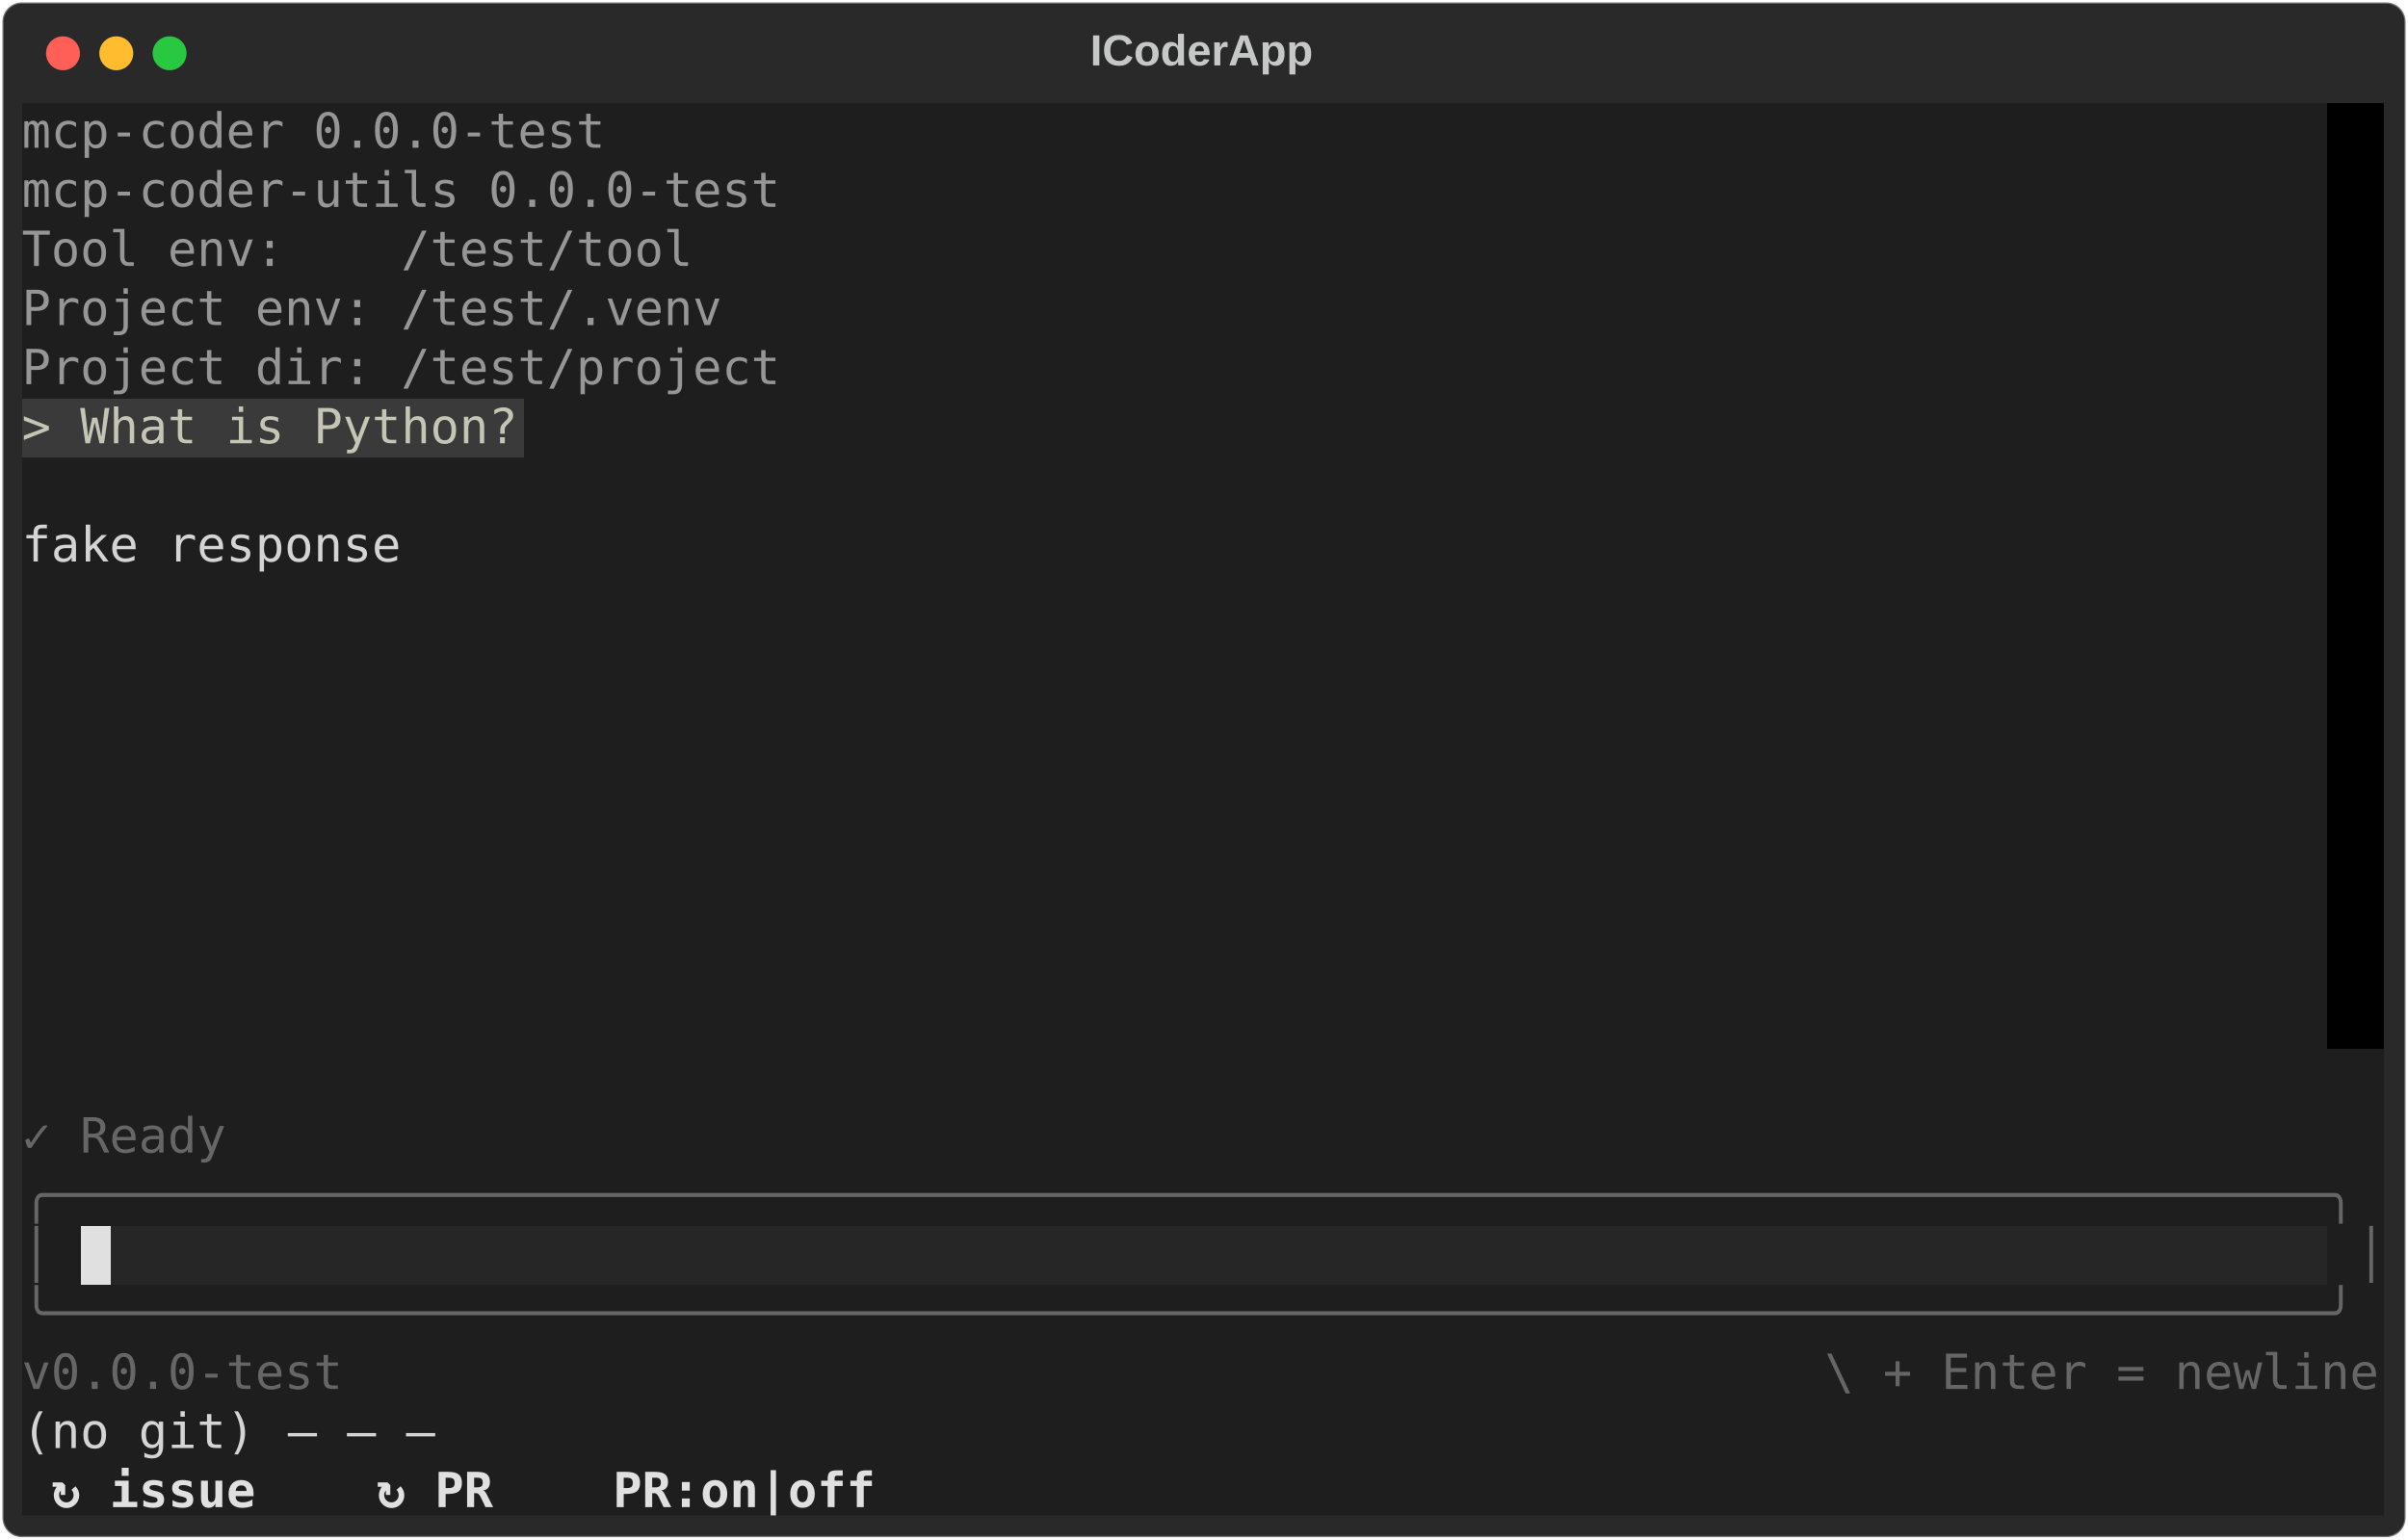
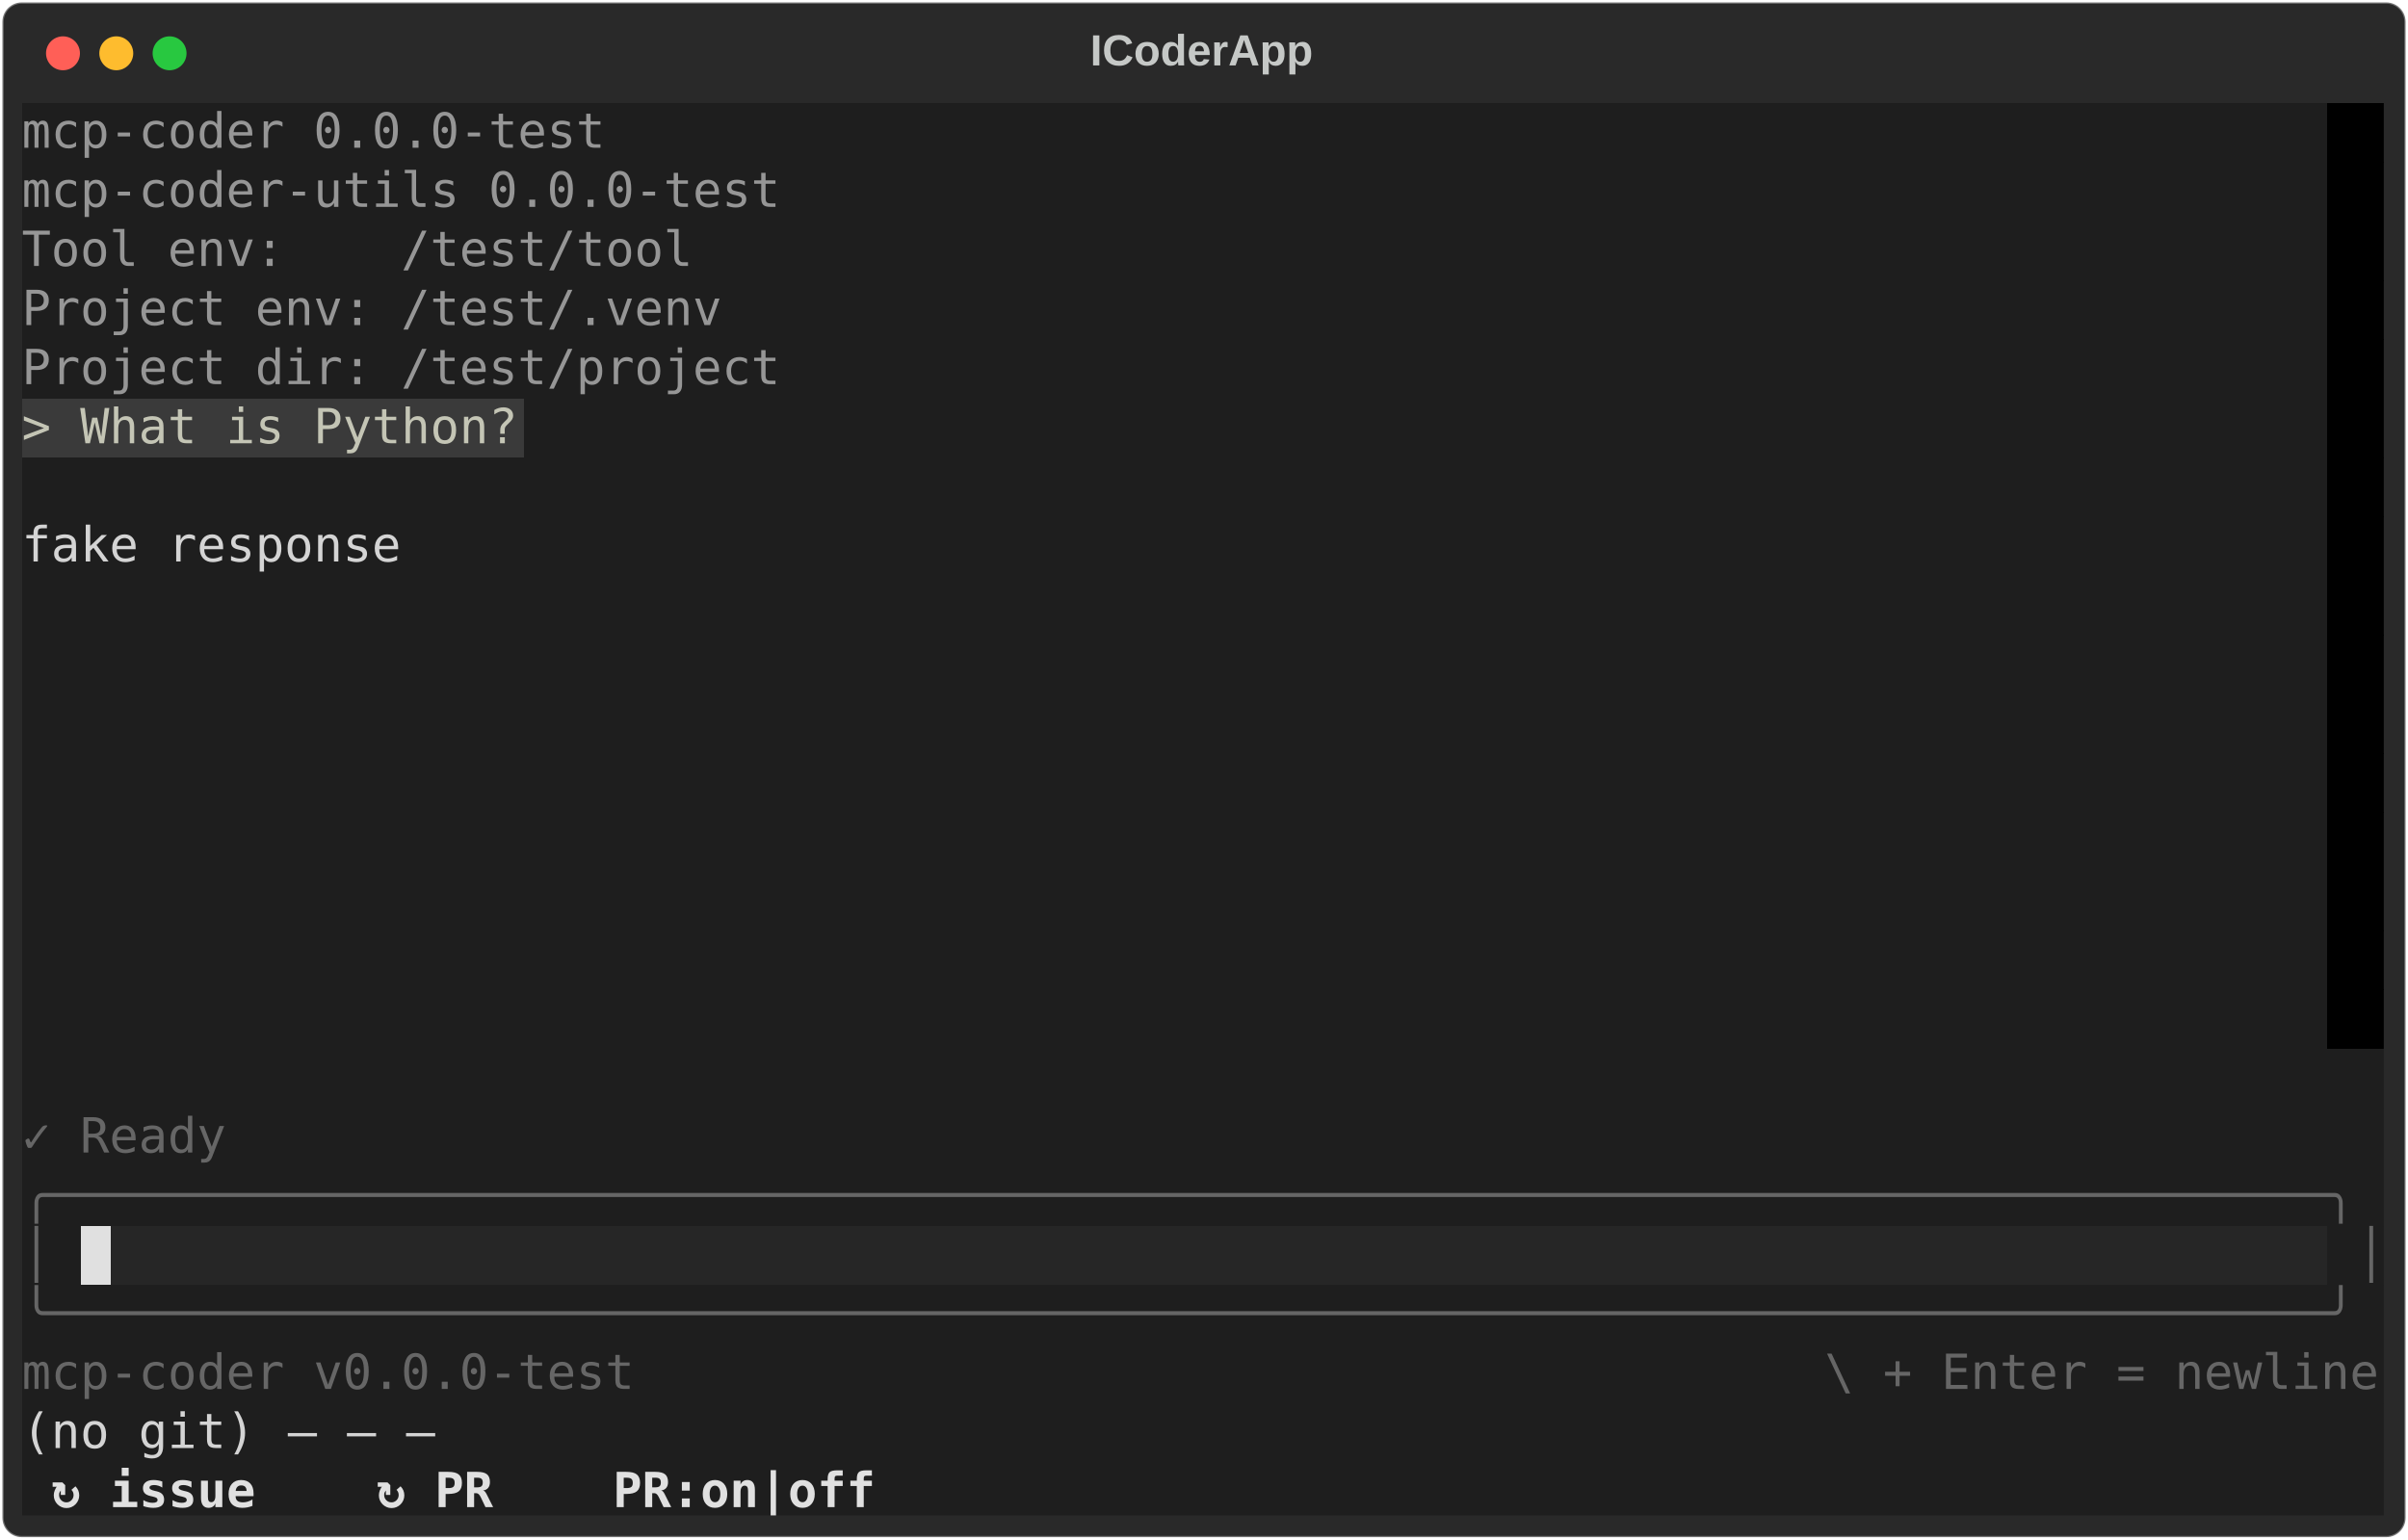
<svg xmlns="http://www.w3.org/2000/svg" class="rich-terminal" viewBox="0 0 994 635.6">
  <style>

    @font-face {
        font-family: "Fira Code";
        src: local("FiraCode-Regular"),
                url("https://cdnjs.cloudflare.com/ajax/libs/firacode/6.2.0/woff2/FiraCode-Regular.woff2") format("woff2"),
                url("https://cdnjs.cloudflare.com/ajax/libs/firacode/6.2.0/woff/FiraCode-Regular.woff") format("woff");
        font-style: normal;
        font-weight: 400;
    }
    @font-face {
        font-family: "Fira Code";
        src: local("FiraCode-Bold"),
                url("https://cdnjs.cloudflare.com/ajax/libs/firacode/6.2.0/woff2/FiraCode-Bold.woff2") format("woff2"),
                url("https://cdnjs.cloudflare.com/ajax/libs/firacode/6.2.0/woff/FiraCode-Bold.woff") format("woff");
        font-style: bold;
        font-weight: 700;
    }

    .terminal-matrix {
        font-family: Fira Code, monospace;
        font-size: 20px;
        line-height: 24.4px;
        font-variant-east-asian: full-width;
    }

    .terminal-title {
        font-size: 18px;
        font-weight: bold;
        font-family: arial;
    }

    .terminal-r1 { fill: #969696 }
.terminal-r2 { fill: #d4d4d4 }
.terminal-r3 { fill: #c5c8c6 }
.terminal-r4 { fill: #c4c5b5 }
.terminal-r5 { fill: #666666 }
.terminal-r6 { fill: #121212 }
.terminal-r7 { fill: #e0e0e0;font-weight: bold }
    </style>
  <defs>
    <clipPath id="terminal-clip-terminal">
      <rect x="0" y="0" width="975.0" height="584.6" />
    </clipPath>
    <clipPath id="terminal-line-0">
      <rect x="0" y="1.5" width="976" height="24.65" />
    </clipPath>
    <clipPath id="terminal-line-1">
      <rect x="0" y="25.9" width="976" height="24.65" />
    </clipPath>
    <clipPath id="terminal-line-2">
      <rect x="0" y="50.3" width="976" height="24.65" />
    </clipPath>
    <clipPath id="terminal-line-3">
      <rect x="0" y="74.7" width="976" height="24.65" />
    </clipPath>
    <clipPath id="terminal-line-4">
      <rect x="0" y="99.1" width="976" height="24.65" />
    </clipPath>
    <clipPath id="terminal-line-5">
      <rect x="0" y="123.5" width="976" height="24.65" />
    </clipPath>
    <clipPath id="terminal-line-6">
      <rect x="0" y="147.9" width="976" height="24.65" />
    </clipPath>
    <clipPath id="terminal-line-7">
      <rect x="0" y="172.3" width="976" height="24.65" />
    </clipPath>
    <clipPath id="terminal-line-8">
      <rect x="0" y="196.7" width="976" height="24.65" />
    </clipPath>
    <clipPath id="terminal-line-9">
      <rect x="0" y="221.1" width="976" height="24.65" />
    </clipPath>
    <clipPath id="terminal-line-10">
      <rect x="0" y="245.5" width="976" height="24.65" />
    </clipPath>
    <clipPath id="terminal-line-11">
      <rect x="0" y="269.9" width="976" height="24.65" />
    </clipPath>
    <clipPath id="terminal-line-12">
      <rect x="0" y="294.3" width="976" height="24.65" />
    </clipPath>
    <clipPath id="terminal-line-13">
      <rect x="0" y="318.7" width="976" height="24.65" />
    </clipPath>
    <clipPath id="terminal-line-14">
      <rect x="0" y="343.1" width="976" height="24.65" />
    </clipPath>
    <clipPath id="terminal-line-15">
      <rect x="0" y="367.5" width="976" height="24.65" />
    </clipPath>
    <clipPath id="terminal-line-16">
      <rect x="0" y="391.9" width="976" height="24.65" />
    </clipPath>
    <clipPath id="terminal-line-17">
      <rect x="0" y="416.3" width="976" height="24.65" />
    </clipPath>
    <clipPath id="terminal-line-18">
      <rect x="0" y="440.7" width="976" height="24.65" />
    </clipPath>
    <clipPath id="terminal-line-19">
      <rect x="0" y="465.1" width="976" height="24.65" />
    </clipPath>
    <clipPath id="terminal-line-20">
      <rect x="0" y="489.5" width="976" height="24.65" />
    </clipPath>
    <clipPath id="terminal-line-21">
      <rect x="0" y="513.9" width="976" height="24.65" />
    </clipPath>
    <clipPath id="terminal-line-22">
      <rect x="0" y="538.3" width="976" height="24.65" />
    </clipPath>
  </defs>
  <rect fill="#292929" stroke="rgba(255,255,255,0.35)" stroke-width="1" x="1" y="1" width="992" height="633.6" rx="8" />
  <text class="terminal-title" fill="#c5c8c6" text-anchor="middle" x="496" y="27">ICoderApp</text>
  <g transform="translate(26,22)">
    <circle cx="0" cy="0" r="7" fill="#ff5f57" />
    <circle cx="22" cy="0" r="7" fill="#febc2e" />
    <circle cx="44" cy="0" r="7" fill="#28c840" />
  </g>
  <g transform="translate(9, 41)" clip-path="url(#terminal-clip-terminal)">
    <rect fill="#1e1e1e" x="0" y="1.5" width="244" height="24.65" shape-rendering="crispEdges" />
    <rect fill="#1e1e1e" x="244" y="1.5" width="707.6" height="24.65" shape-rendering="crispEdges" />
    <rect fill="#000000" x="951.6" y="1.5" width="24.4" height="24.65" shape-rendering="crispEdges" />
    <rect fill="#1e1e1e" x="0" y="25.9" width="317.2" height="24.65" shape-rendering="crispEdges" />
    <rect fill="#1e1e1e" x="317.2" y="25.9" width="634.4" height="24.65" shape-rendering="crispEdges" />
    <rect fill="#000000" x="951.6" y="25.9" width="24.4" height="24.65" shape-rendering="crispEdges" />
    <rect fill="#1e1e1e" x="0" y="50.3" width="280.6" height="24.65" shape-rendering="crispEdges" />
    <rect fill="#1e1e1e" x="280.6" y="50.3" width="671" height="24.65" shape-rendering="crispEdges" />
    <rect fill="#000000" x="951.6" y="50.3" width="24.4" height="24.65" shape-rendering="crispEdges" />
    <rect fill="#1e1e1e" x="0" y="74.7" width="292.8" height="24.65" shape-rendering="crispEdges" />
    <rect fill="#1e1e1e" x="292.8" y="74.7" width="658.8" height="24.65" shape-rendering="crispEdges" />
    <rect fill="#000000" x="951.6" y="74.7" width="24.4" height="24.65" shape-rendering="crispEdges" />
    <rect fill="#1e1e1e" x="0" y="99.1" width="317.2" height="24.65" shape-rendering="crispEdges" />
    <rect fill="#1e1e1e" x="317.2" y="99.1" width="634.4" height="24.65" shape-rendering="crispEdges" />
    <rect fill="#000000" x="951.6" y="99.1" width="24.4" height="24.65" shape-rendering="crispEdges" />
    <rect fill="#3a3a3a" x="0" y="123.5" width="207.4" height="24.65" shape-rendering="crispEdges" />
    <rect fill="#1e1e1e" x="207.4" y="123.5" width="744.2" height="24.65" shape-rendering="crispEdges" />
    <rect fill="#000000" x="951.6" y="123.5" width="24.4" height="24.65" shape-rendering="crispEdges" />
    <rect fill="#1e1e1e" x="0" y="147.9" width="951.6" height="24.65" shape-rendering="crispEdges" />
    <rect fill="#000000" x="951.6" y="147.9" width="24.4" height="24.65" shape-rendering="crispEdges" />
    <rect fill="#1e1e1e" x="0" y="172.3" width="951.6" height="24.65" shape-rendering="crispEdges" />
    <rect fill="#000000" x="951.6" y="172.3" width="24.4" height="24.65" shape-rendering="crispEdges" />
    <rect fill="#1e1e1e" x="0" y="196.7" width="951.6" height="24.65" shape-rendering="crispEdges" />
    <rect fill="#000000" x="951.6" y="196.7" width="24.4" height="24.65" shape-rendering="crispEdges" />
    <rect fill="#1e1e1e" x="0" y="221.1" width="951.6" height="24.65" shape-rendering="crispEdges" />
    <rect fill="#000000" x="951.6" y="221.1" width="24.4" height="24.65" shape-rendering="crispEdges" />
    <rect fill="#1e1e1e" x="0" y="245.5" width="951.6" height="24.65" shape-rendering="crispEdges" />
    <rect fill="#000000" x="951.6" y="245.5" width="24.4" height="24.65" shape-rendering="crispEdges" />
    <rect fill="#1e1e1e" x="0" y="269.9" width="951.6" height="24.65" shape-rendering="crispEdges" />
    <rect fill="#000000" x="951.6" y="269.9" width="24.4" height="24.65" shape-rendering="crispEdges" />
    <rect fill="#1e1e1e" x="0" y="294.3" width="951.6" height="24.65" shape-rendering="crispEdges" />
    <rect fill="#000000" x="951.6" y="294.3" width="24.4" height="24.65" shape-rendering="crispEdges" />
    <rect fill="#1e1e1e" x="0" y="318.7" width="951.6" height="24.65" shape-rendering="crispEdges" />
    <rect fill="#000000" x="951.6" y="318.7" width="24.4" height="24.65" shape-rendering="crispEdges" />
    <rect fill="#1e1e1e" x="0" y="343.1" width="951.6" height="24.65" shape-rendering="crispEdges" />
    <rect fill="#000000" x="951.6" y="343.1" width="24.4" height="24.65" shape-rendering="crispEdges" />
    <rect fill="#1e1e1e" x="0" y="367.5" width="951.6" height="24.65" shape-rendering="crispEdges" />
    <rect fill="#000000" x="951.6" y="367.5" width="24.4" height="24.65" shape-rendering="crispEdges" />
    <rect fill="#1e1e1e" x="0" y="391.9" width="0" height="24.65" shape-rendering="crispEdges" />
    <rect fill="#1e1e1e" x="0" y="391.9" width="976" height="24.65" shape-rendering="crispEdges" />
    <rect fill="#1e1e1e" x="0" y="416.3" width="85.4" height="24.65" shape-rendering="crispEdges" />
    <rect fill="#1e1e1e" x="85.4" y="416.3" width="890.6" height="24.65" shape-rendering="crispEdges" />
    <rect fill="#1e1e1e" x="0" y="440.7" width="976" height="24.65" shape-rendering="crispEdges" />
    <rect fill="#1e1e1e" x="0" y="465.1" width="12.2" height="24.65" shape-rendering="crispEdges" />
    <rect fill="#1e1e1e" x="12.2" y="465.1" width="12.2" height="24.65" shape-rendering="crispEdges" />
    <rect fill="#e0e0e0" x="24.4" y="465.1" width="12.2" height="24.65" shape-rendering="crispEdges" />
    <rect fill="#262626" x="36.6" y="465.1" width="915" height="24.65" shape-rendering="crispEdges" />
    <rect fill="#1e1e1e" x="951.6" y="465.1" width="12.2" height="24.65" shape-rendering="crispEdges" />
    <rect fill="#1e1e1e" x="963.8" y="465.1" width="12.2" height="24.65" shape-rendering="crispEdges" />
    <rect fill="#1e1e1e" x="0" y="489.5" width="976" height="24.65" shape-rendering="crispEdges" />
-     <rect fill="#1e1e1e" x="0" y="513.9" width="134.2" height="24.65" shape-rendering="crispEdges" />
-     <rect fill="#1e1e1e" x="134.2" y="513.9" width="610" height="24.65" shape-rendering="crispEdges" />
+     <rect fill="#1e1e1e" x="0" y="513.9" width="256.2" height="24.65" shape-rendering="crispEdges" />
+     <rect fill="#1e1e1e" x="256.2" y="513.9" width="488" height="24.65" shape-rendering="crispEdges" />
    <rect fill="#1e1e1e" x="744.2" y="513.9" width="231.8" height="24.65" shape-rendering="crispEdges" />
    <rect fill="#1e1e1e" x="0" y="538.3" width="97.6" height="24.65" shape-rendering="crispEdges" />
    <rect fill="#1e1e1e" x="97.6" y="538.3" width="12.2" height="24.65" shape-rendering="crispEdges" />
    <rect fill="#1e1e1e" x="109.8" y="538.3" width="12.2" height="24.65" shape-rendering="crispEdges" />
    <rect fill="#1e1e1e" x="122" y="538.3" width="12.2" height="24.65" shape-rendering="crispEdges" />
    <rect fill="#1e1e1e" x="134.2" y="538.3" width="12.2" height="24.65" shape-rendering="crispEdges" />
    <rect fill="#1e1e1e" x="146.4" y="538.3" width="12.2" height="24.65" shape-rendering="crispEdges" />
    <rect fill="#1e1e1e" x="158.6" y="538.3" width="12.2" height="24.65" shape-rendering="crispEdges" />
    <rect fill="#1e1e1e" x="170.8" y="538.3" width="805.2" height="24.65" shape-rendering="crispEdges" />
    <rect fill="#1e1e1e" x="0" y="562.7" width="12.2" height="24.65" shape-rendering="crispEdges" />
    <rect fill="#1e1e1e" x="12.2" y="562.7" width="109.8" height="24.65" shape-rendering="crispEdges" />
    <rect fill="#1e1e1e" x="122" y="562.7" width="24.4" height="24.65" shape-rendering="crispEdges" />
    <rect fill="#1e1e1e" x="146.4" y="562.7" width="73.2" height="24.65" shape-rendering="crispEdges" />
    <rect fill="#1e1e1e" x="219.6" y="562.7" width="24.4" height="24.65" shape-rendering="crispEdges" />
    <rect fill="#1e1e1e" x="244" y="562.7" width="134.2" height="24.65" shape-rendering="crispEdges" />
    <rect fill="#1e1e1e" x="378.2" y="562.7" width="597.8" height="24.65" shape-rendering="crispEdges" />
    <g class="terminal-matrix">
      <text class="terminal-r1" x="0" y="20" textLength="244" clip-path="url(#terminal-line-0)">mcp-coder 0.0.0-test</text>
      <text class="terminal-r3" x="976" y="20" textLength="12.2" clip-path="url(#terminal-line-0)">
</text>
      <text class="terminal-r1" x="0" y="44.4" textLength="317.2" clip-path="url(#terminal-line-1)">mcp-coder-utils 0.0.0-test</text>
      <text class="terminal-r3" x="976" y="44.4" textLength="12.2" clip-path="url(#terminal-line-1)">
</text>
      <text class="terminal-r1" x="0" y="68.8" textLength="280.6" clip-path="url(#terminal-line-2)">Tool env:    /test/tool</text>
      <text class="terminal-r3" x="976" y="68.8" textLength="12.2" clip-path="url(#terminal-line-2)">
</text>
      <text class="terminal-r1" x="0" y="93.2" textLength="292.8" clip-path="url(#terminal-line-3)">Project env: /test/.venv</text>
      <text class="terminal-r3" x="976" y="93.2" textLength="12.2" clip-path="url(#terminal-line-3)">
</text>
      <text class="terminal-r1" x="0" y="117.6" textLength="317.2" clip-path="url(#terminal-line-4)">Project dir: /test/project</text>
      <text class="terminal-r3" x="976" y="117.6" textLength="12.2" clip-path="url(#terminal-line-4)">
</text>
      <text class="terminal-r4" x="0" y="142" textLength="207.4" clip-path="url(#terminal-line-5)">&gt; What is Python?</text>
      <text class="terminal-r3" x="976" y="142" textLength="12.2" clip-path="url(#terminal-line-5)">
</text>
      <text class="terminal-r3" x="976" y="166.4" textLength="12.2" clip-path="url(#terminal-line-6)">
</text>
      <text class="terminal-r2" x="0" y="190.8" textLength="951.6" clip-path="url(#terminal-line-7)">fake response                                                                 </text>
      <text class="terminal-r3" x="976" y="190.8" textLength="12.2" clip-path="url(#terminal-line-7)">
</text>
      <text class="terminal-r3" x="976" y="215.2" textLength="12.2" clip-path="url(#terminal-line-8)">
</text>
      <text class="terminal-r3" x="976" y="239.6" textLength="12.2" clip-path="url(#terminal-line-9)">
</text>
      <text class="terminal-r3" x="976" y="264" textLength="12.2" clip-path="url(#terminal-line-10)">
</text>
      <text class="terminal-r3" x="976" y="288.4" textLength="12.2" clip-path="url(#terminal-line-11)">
</text>
      <text class="terminal-r3" x="976" y="312.8" textLength="12.2" clip-path="url(#terminal-line-12)">
</text>
      <text class="terminal-r3" x="976" y="337.2" textLength="12.2" clip-path="url(#terminal-line-13)">
</text>
      <text class="terminal-r3" x="976" y="361.6" textLength="12.2" clip-path="url(#terminal-line-14)">
</text>
      <text class="terminal-r3" x="976" y="386" textLength="12.2" clip-path="url(#terminal-line-15)">
</text>
      <text class="terminal-r3" x="976" y="410.4" textLength="12.2" clip-path="url(#terminal-line-16)">
</text>
      <text class="terminal-r5" x="0" y="434.8" textLength="85.4" clip-path="url(#terminal-line-17)">✓ Ready</text>
      <text class="terminal-r3" x="976" y="434.8" textLength="12.2" clip-path="url(#terminal-line-17)">
</text>
      <text class="terminal-r5" x="0" y="459.2" textLength="976" clip-path="url(#terminal-line-18)">╭──────────────────────────────────────────────────────────────────────────────╮</text>
      <text class="terminal-r3" x="976" y="459.2" textLength="12.2" clip-path="url(#terminal-line-18)">
</text>
      <text class="terminal-r5" x="0" y="483.6" textLength="12.2" clip-path="url(#terminal-line-19)">│</text>
      <text class="terminal-r5" x="963.8" y="483.6" textLength="12.2" clip-path="url(#terminal-line-19)">│</text>
      <text class="terminal-r3" x="976" y="483.6" textLength="12.2" clip-path="url(#terminal-line-19)">
</text>
      <text class="terminal-r5" x="0" y="508" textLength="976" clip-path="url(#terminal-line-20)">╰──────────────────────────────────────────────────────────────────────────────╯</text>
      <text class="terminal-r3" x="976" y="508" textLength="12.2" clip-path="url(#terminal-line-20)">
</text>
-       <text class="terminal-r5" x="0" y="532.4" textLength="134.2" clip-path="url(#terminal-line-21)">v0.0.0-test</text>
+       <text class="terminal-r5" x="0" y="532.4" textLength="256.2" clip-path="url(#terminal-line-21)">mcp-coder v0.0.0-test</text>
      <text class="terminal-r5" x="744.2" y="532.4" textLength="231.8" clip-path="url(#terminal-line-21)">\ + Enter = newline</text>
      <text class="terminal-r3" x="976" y="532.4" textLength="12.2" clip-path="url(#terminal-line-21)">
</text>
      <text class="terminal-r2" x="0" y="556.8" textLength="97.6" clip-path="url(#terminal-line-22)">(no git)</text>
      <text class="terminal-r2" x="109.8" y="556.8" textLength="12.2" clip-path="url(#terminal-line-22)">—</text>
      <text class="terminal-r2" x="134.2" y="556.8" textLength="12.2" clip-path="url(#terminal-line-22)">—</text>
      <text class="terminal-r2" x="158.6" y="556.8" textLength="12.2" clip-path="url(#terminal-line-22)">—</text>
      <text class="terminal-r3" x="976" y="556.8" textLength="12.2" clip-path="url(#terminal-line-22)">
</text>
      <text class="terminal-r7" x="12.2" y="581.2" textLength="109.8" clip-path="url(#terminal-line-23)"> ↻ issue </text>
      <text class="terminal-r7" x="146.4" y="581.2" textLength="73.2" clip-path="url(#terminal-line-23)"> ↻ PR </text>
      <text class="terminal-r7" x="244" y="581.2" textLength="134.2" clip-path="url(#terminal-line-23)"> PR:on|off </text>
    </g>
  </g>
</svg>
